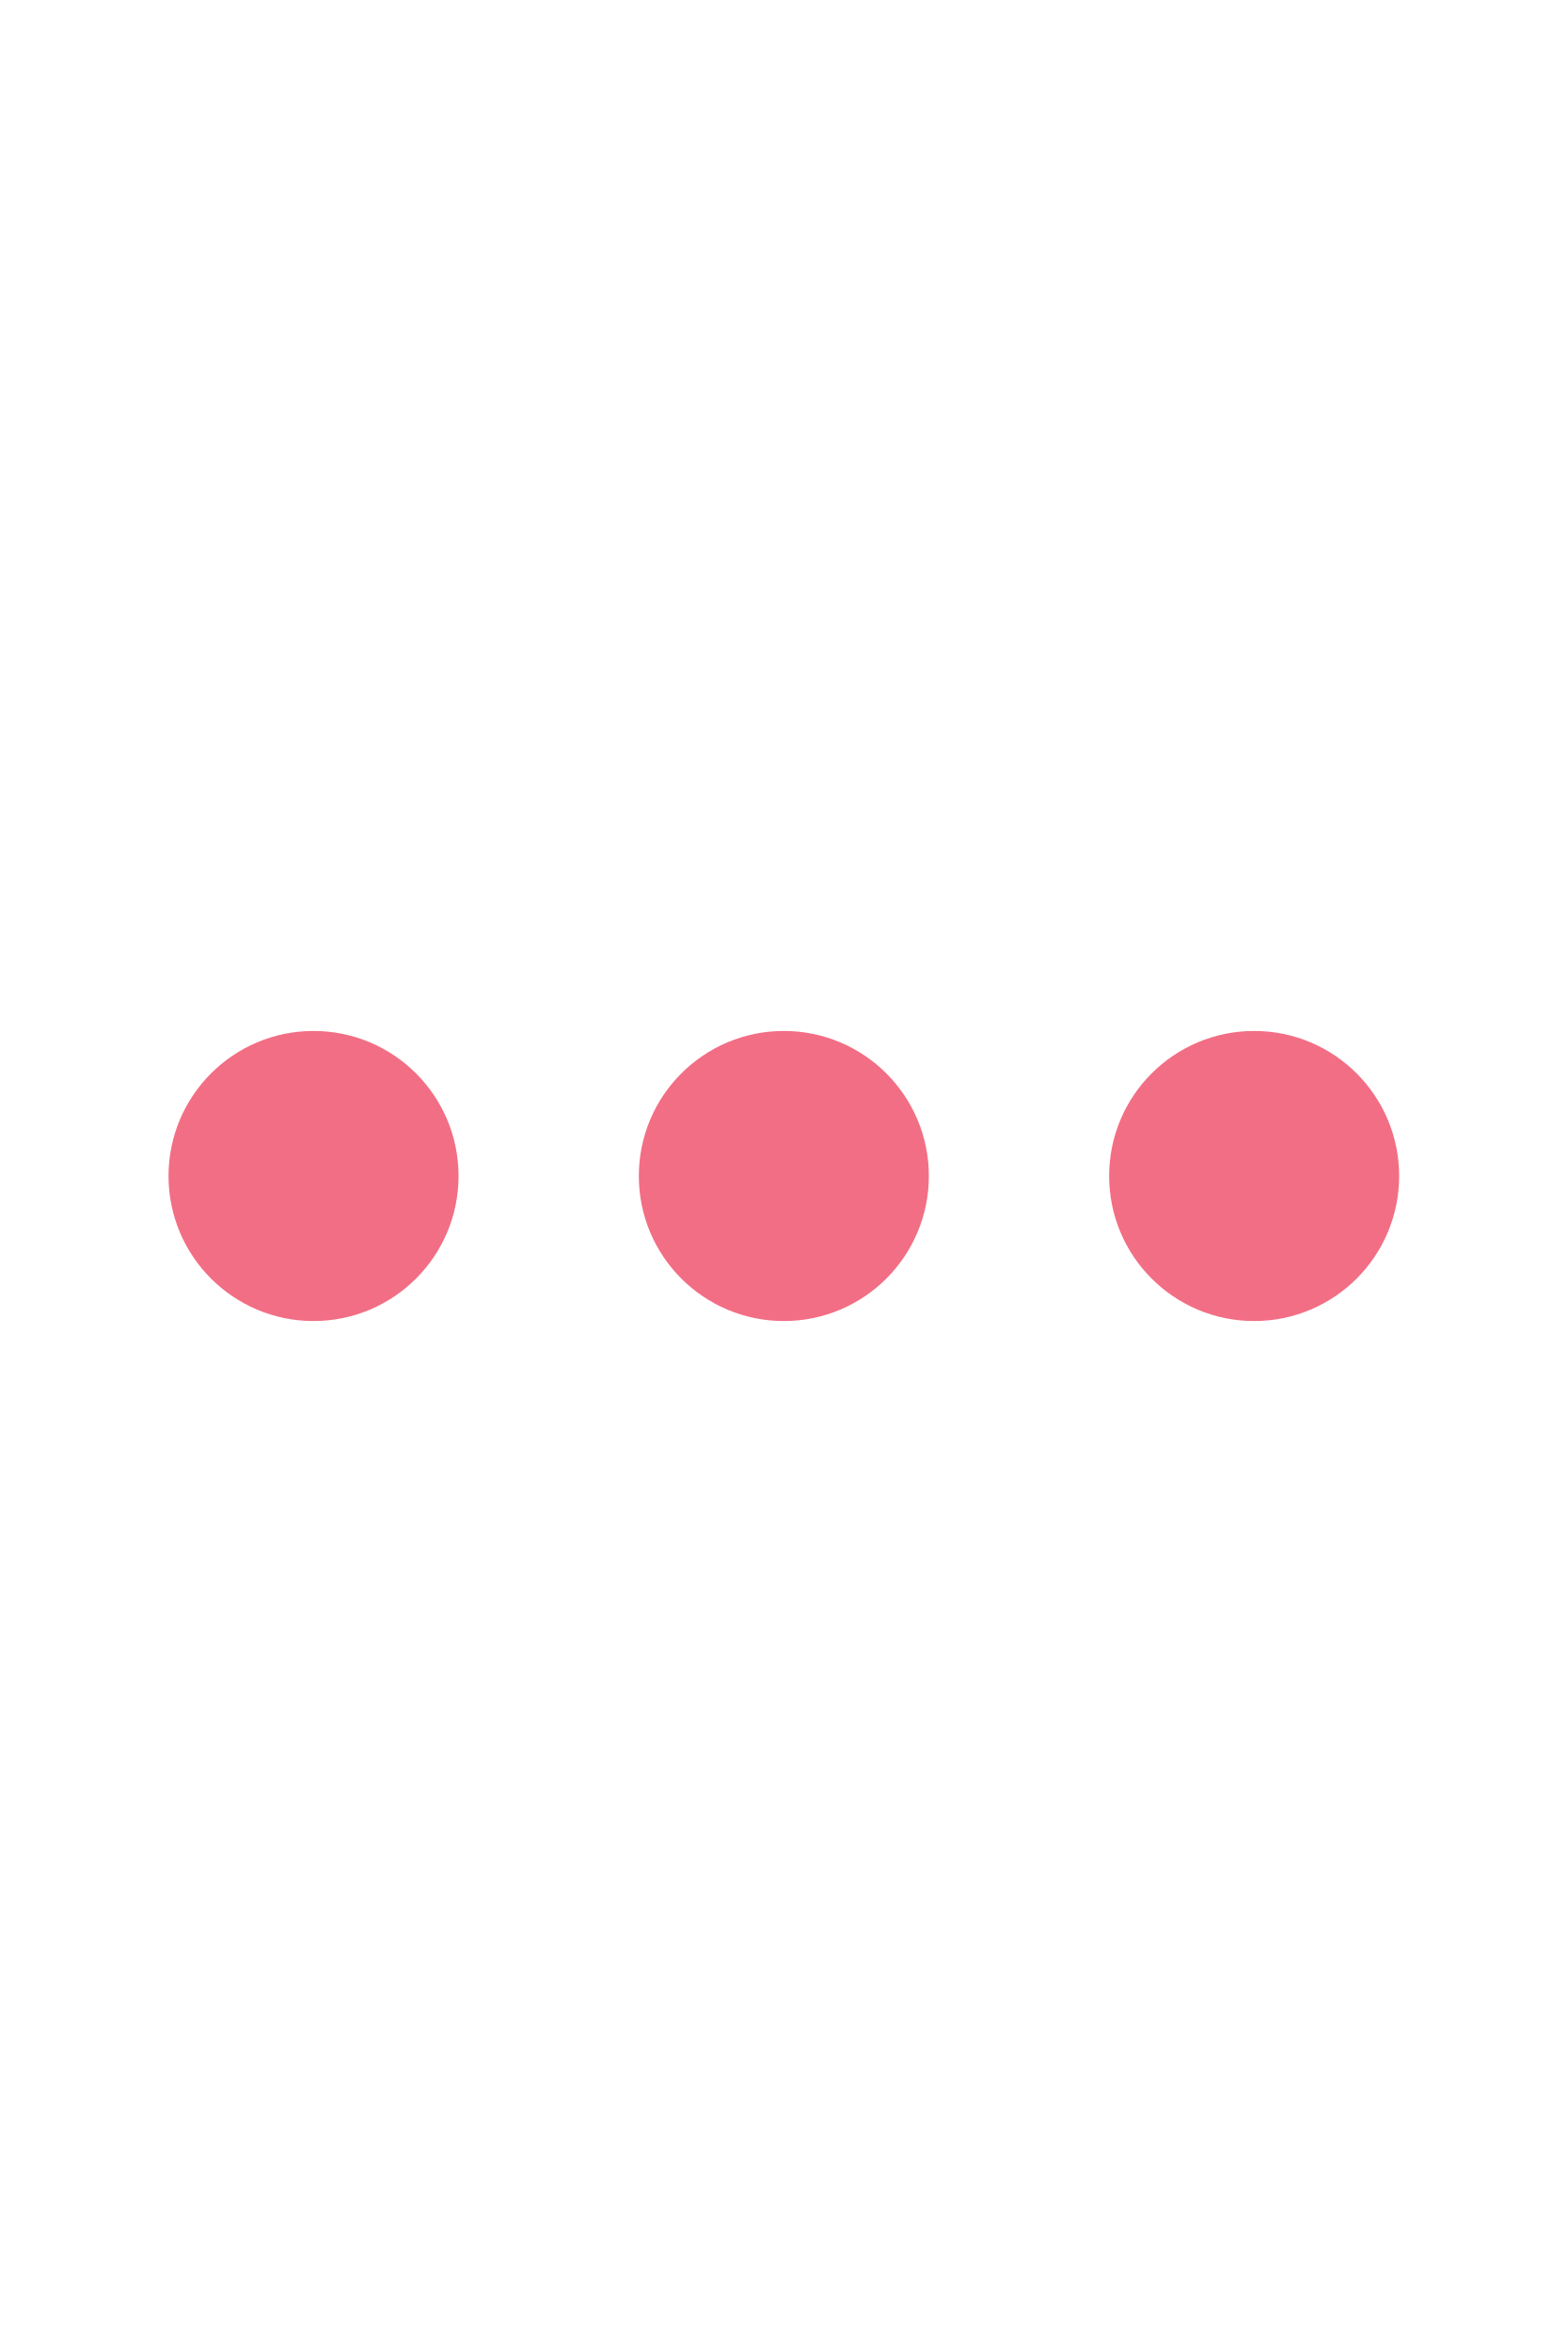
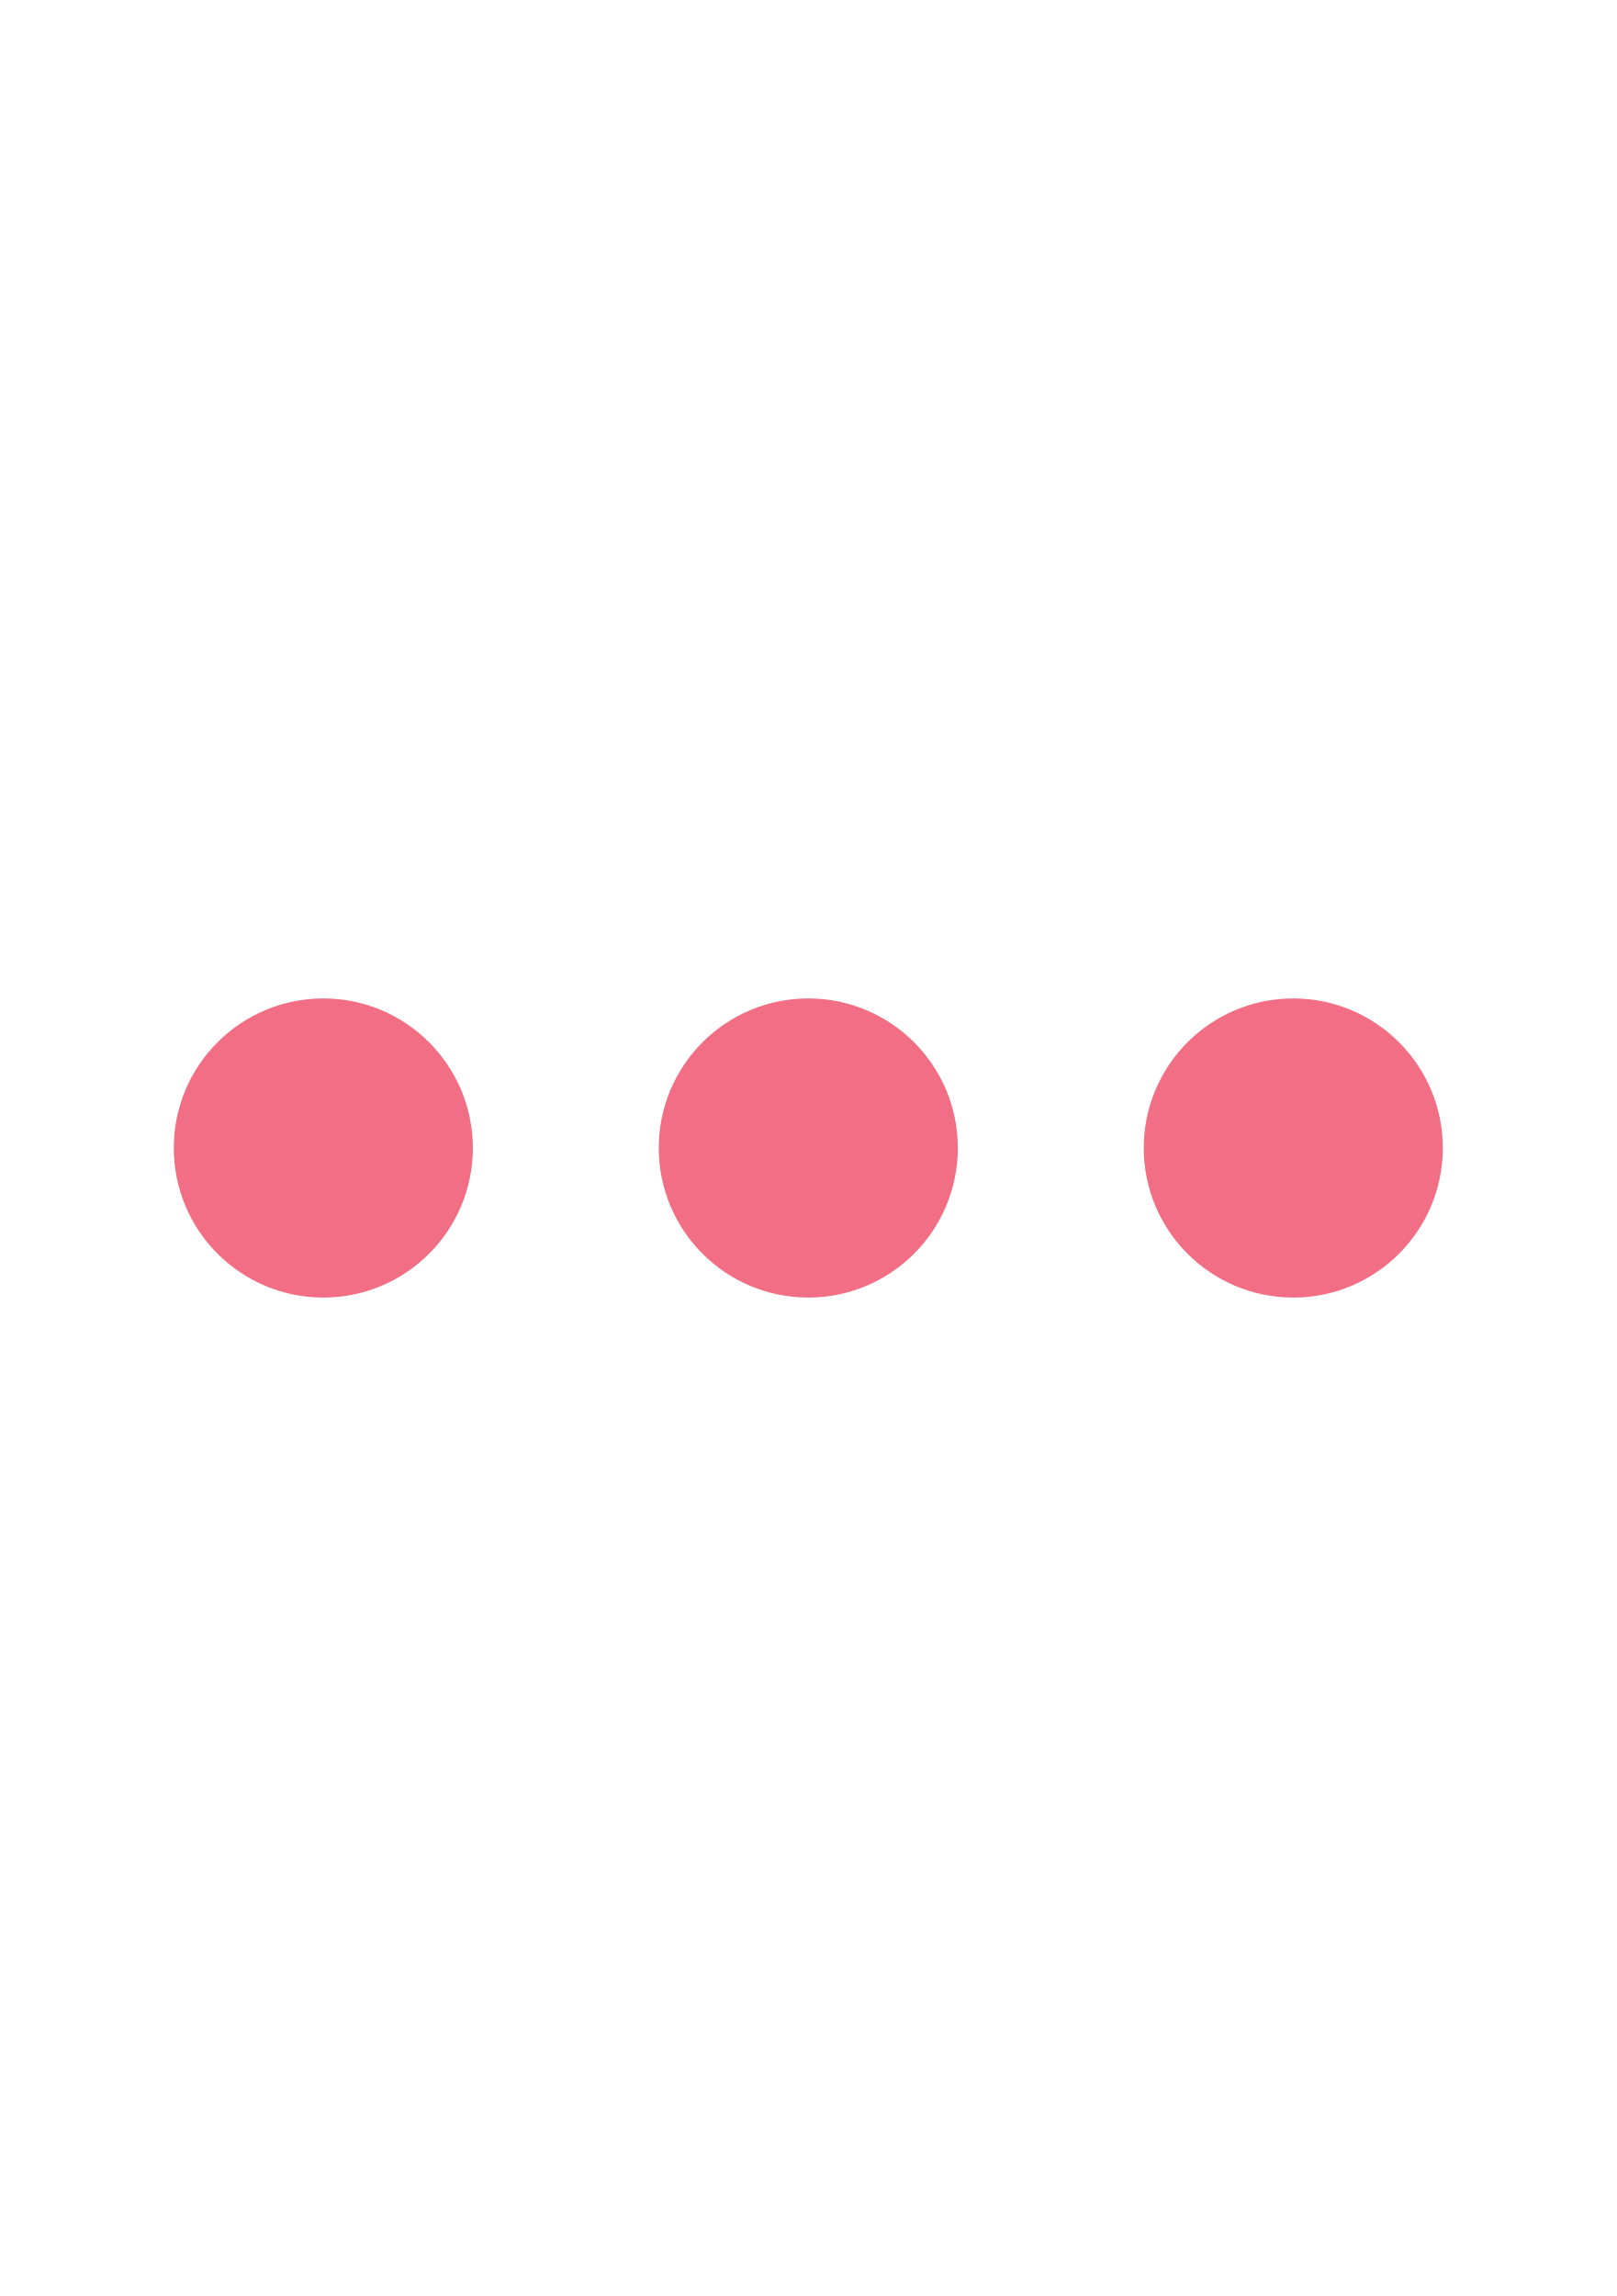
- <svg xmlns="http://www.w3.org/2000/svg" viewBox="0 0 200 300">
-   <circle fill="#F26E84" stroke="#F26E84" stroke-width="7" r="15" cx="40" cy="150">
+ <svg xmlns="http://www.w3.org/2000/svg" viewBox="0 0 200 284">
+   <circle fill="#F26E84" stroke="#F26E84" stroke-width="7" r="15" cx="40" cy="142">
    <animate attributeName="opacity" calcMode="spline" dur="1" values="1;0;1;" keySplines=".5 0 .5 1;.5 0 .5 1" repeatCount="indefinite" begin="-.4" />
  </circle>
-   <circle fill="#F26E84" stroke="#F26E84" stroke-width="7" r="15" cx="100" cy="150">
+   <circle fill="#F26E84" stroke="#F26E84" stroke-width="7" r="15" cx="100" cy="142">
    <animate attributeName="opacity" calcMode="spline" dur="1" values="1;0;1;" keySplines=".5 0 .5 1;.5 0 .5 1" repeatCount="indefinite" begin="-.2" />
  </circle>
-   <circle fill="#F26E84" stroke="#F26E84" stroke-width="7" r="15" cx="160" cy="150">
+   <circle fill="#F26E84" stroke="#F26E84" stroke-width="7" r="15" cx="160" cy="142">
    <animate attributeName="opacity" calcMode="spline" dur="1" values="1;0;1;" keySplines=".5 0 .5 1;.5 0 .5 1" repeatCount="indefinite" begin="0" />
  </circle>
</svg>
